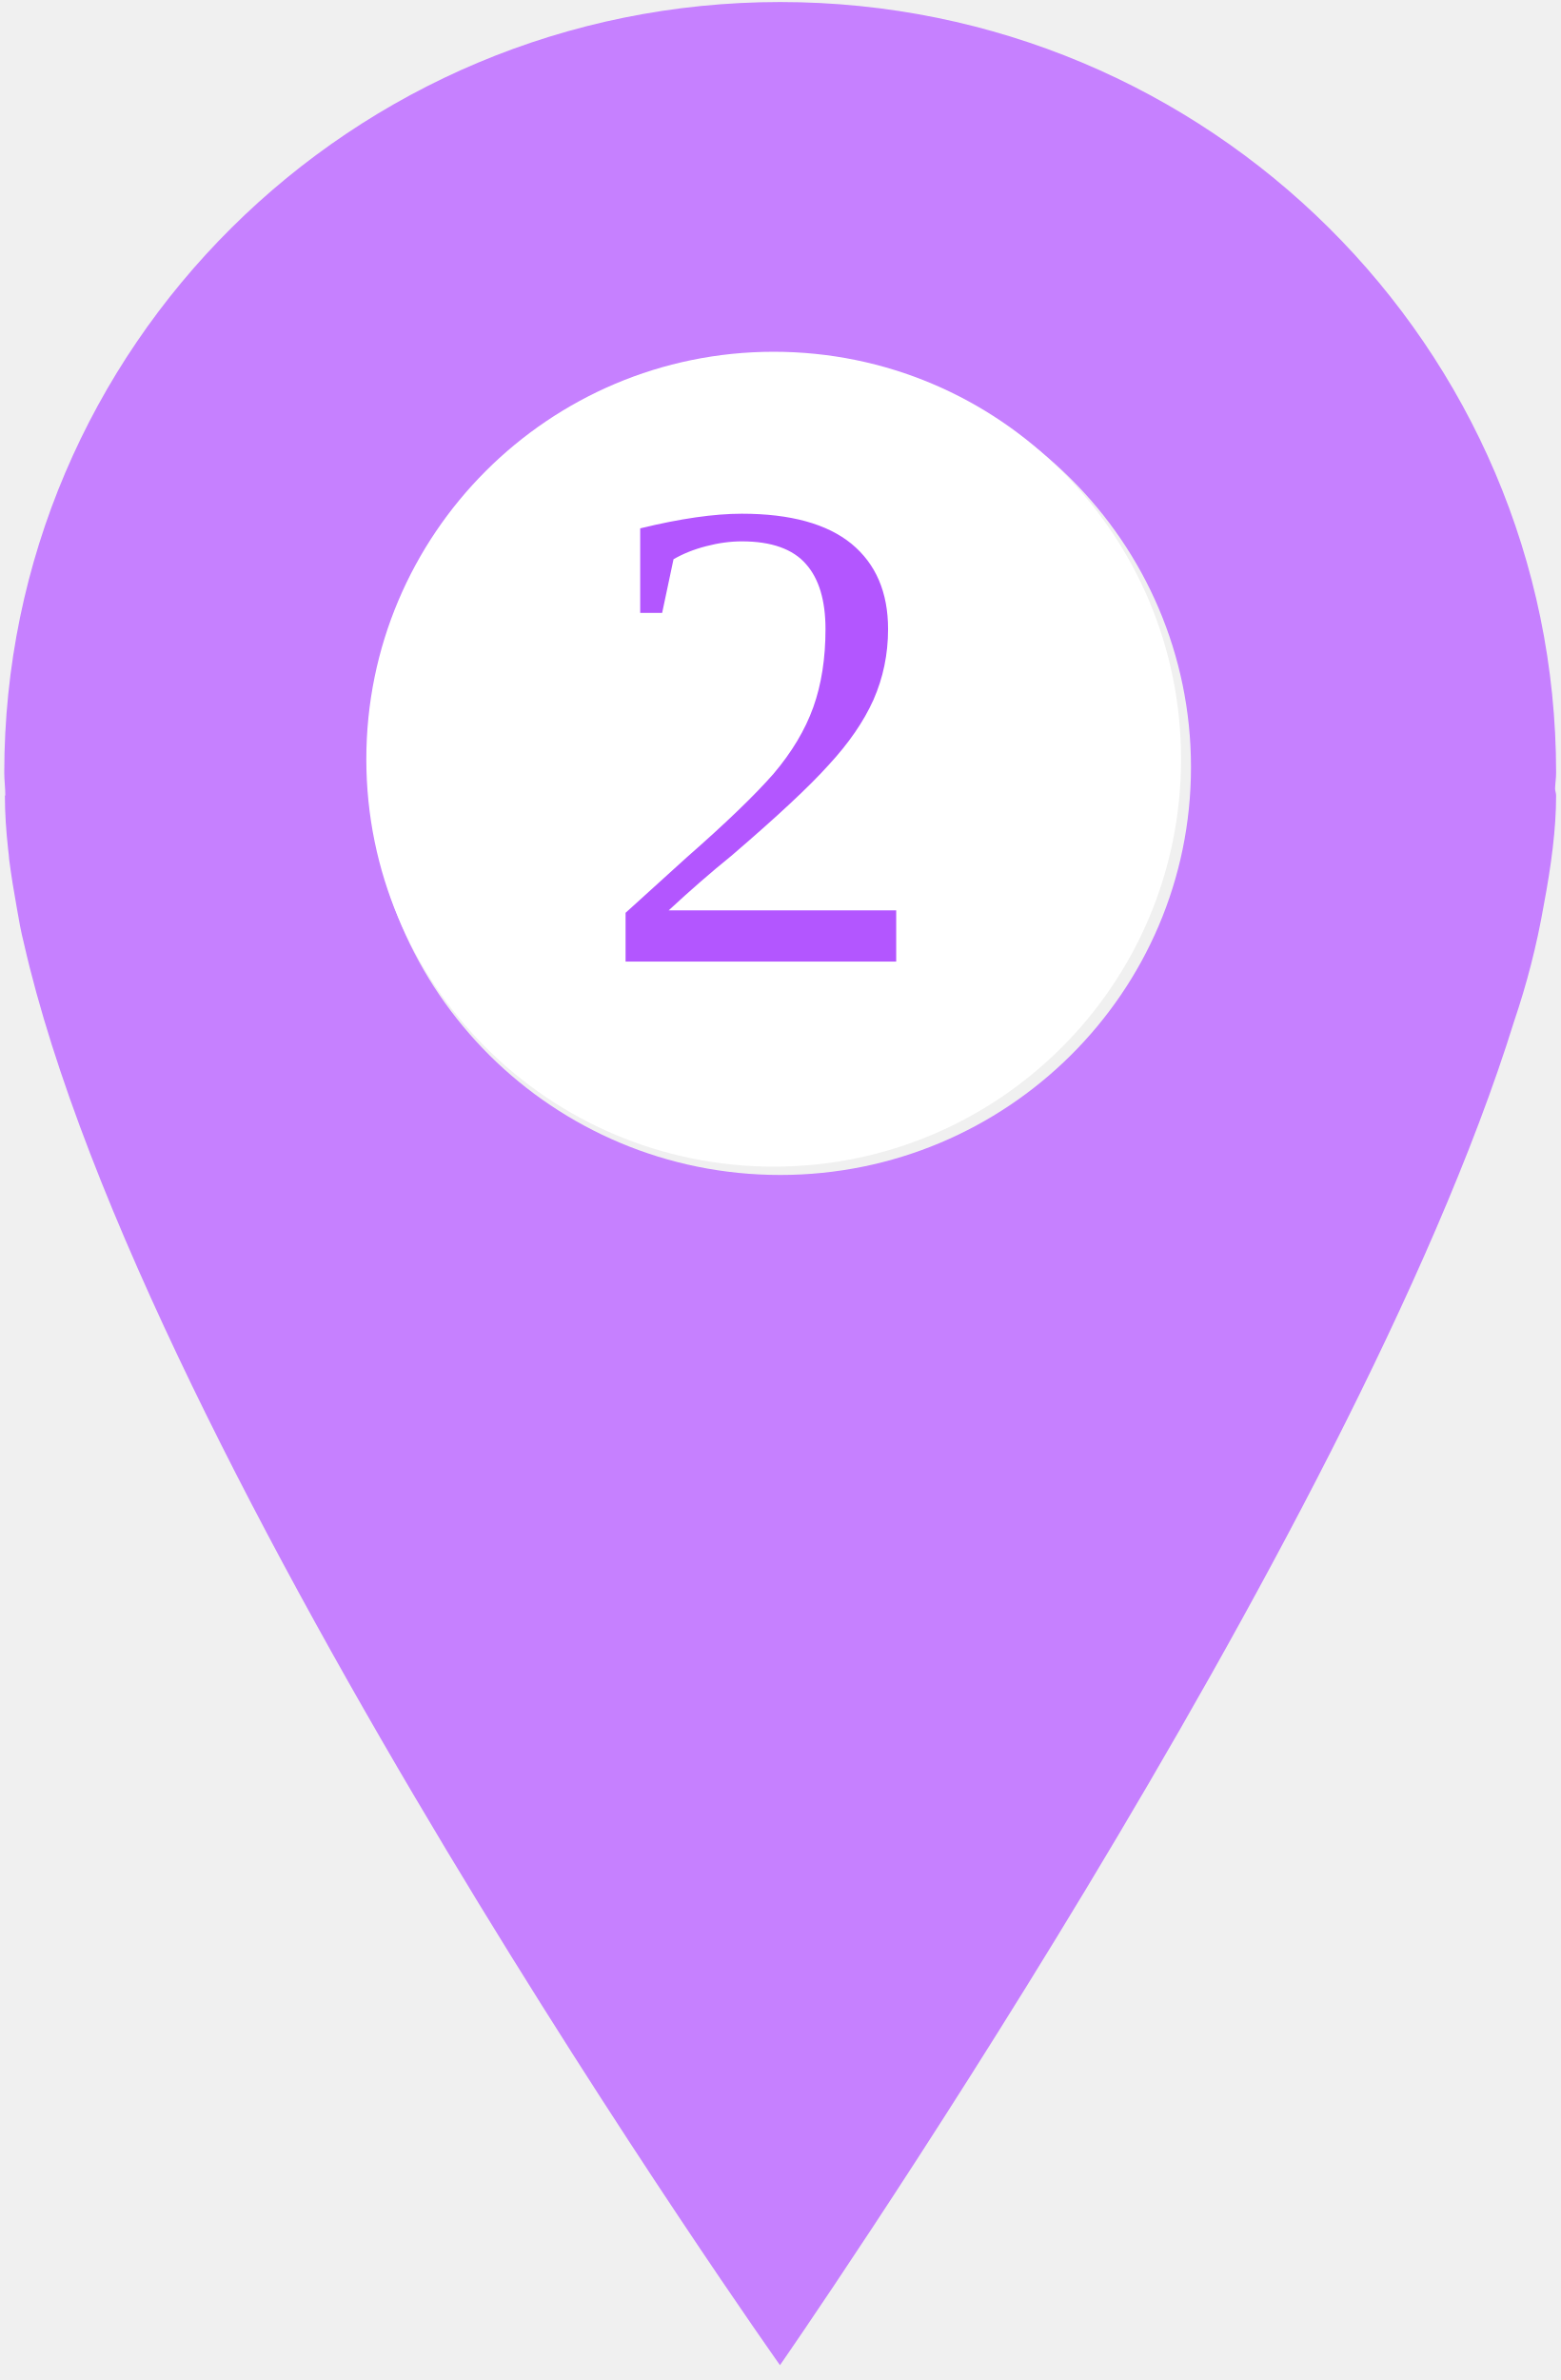
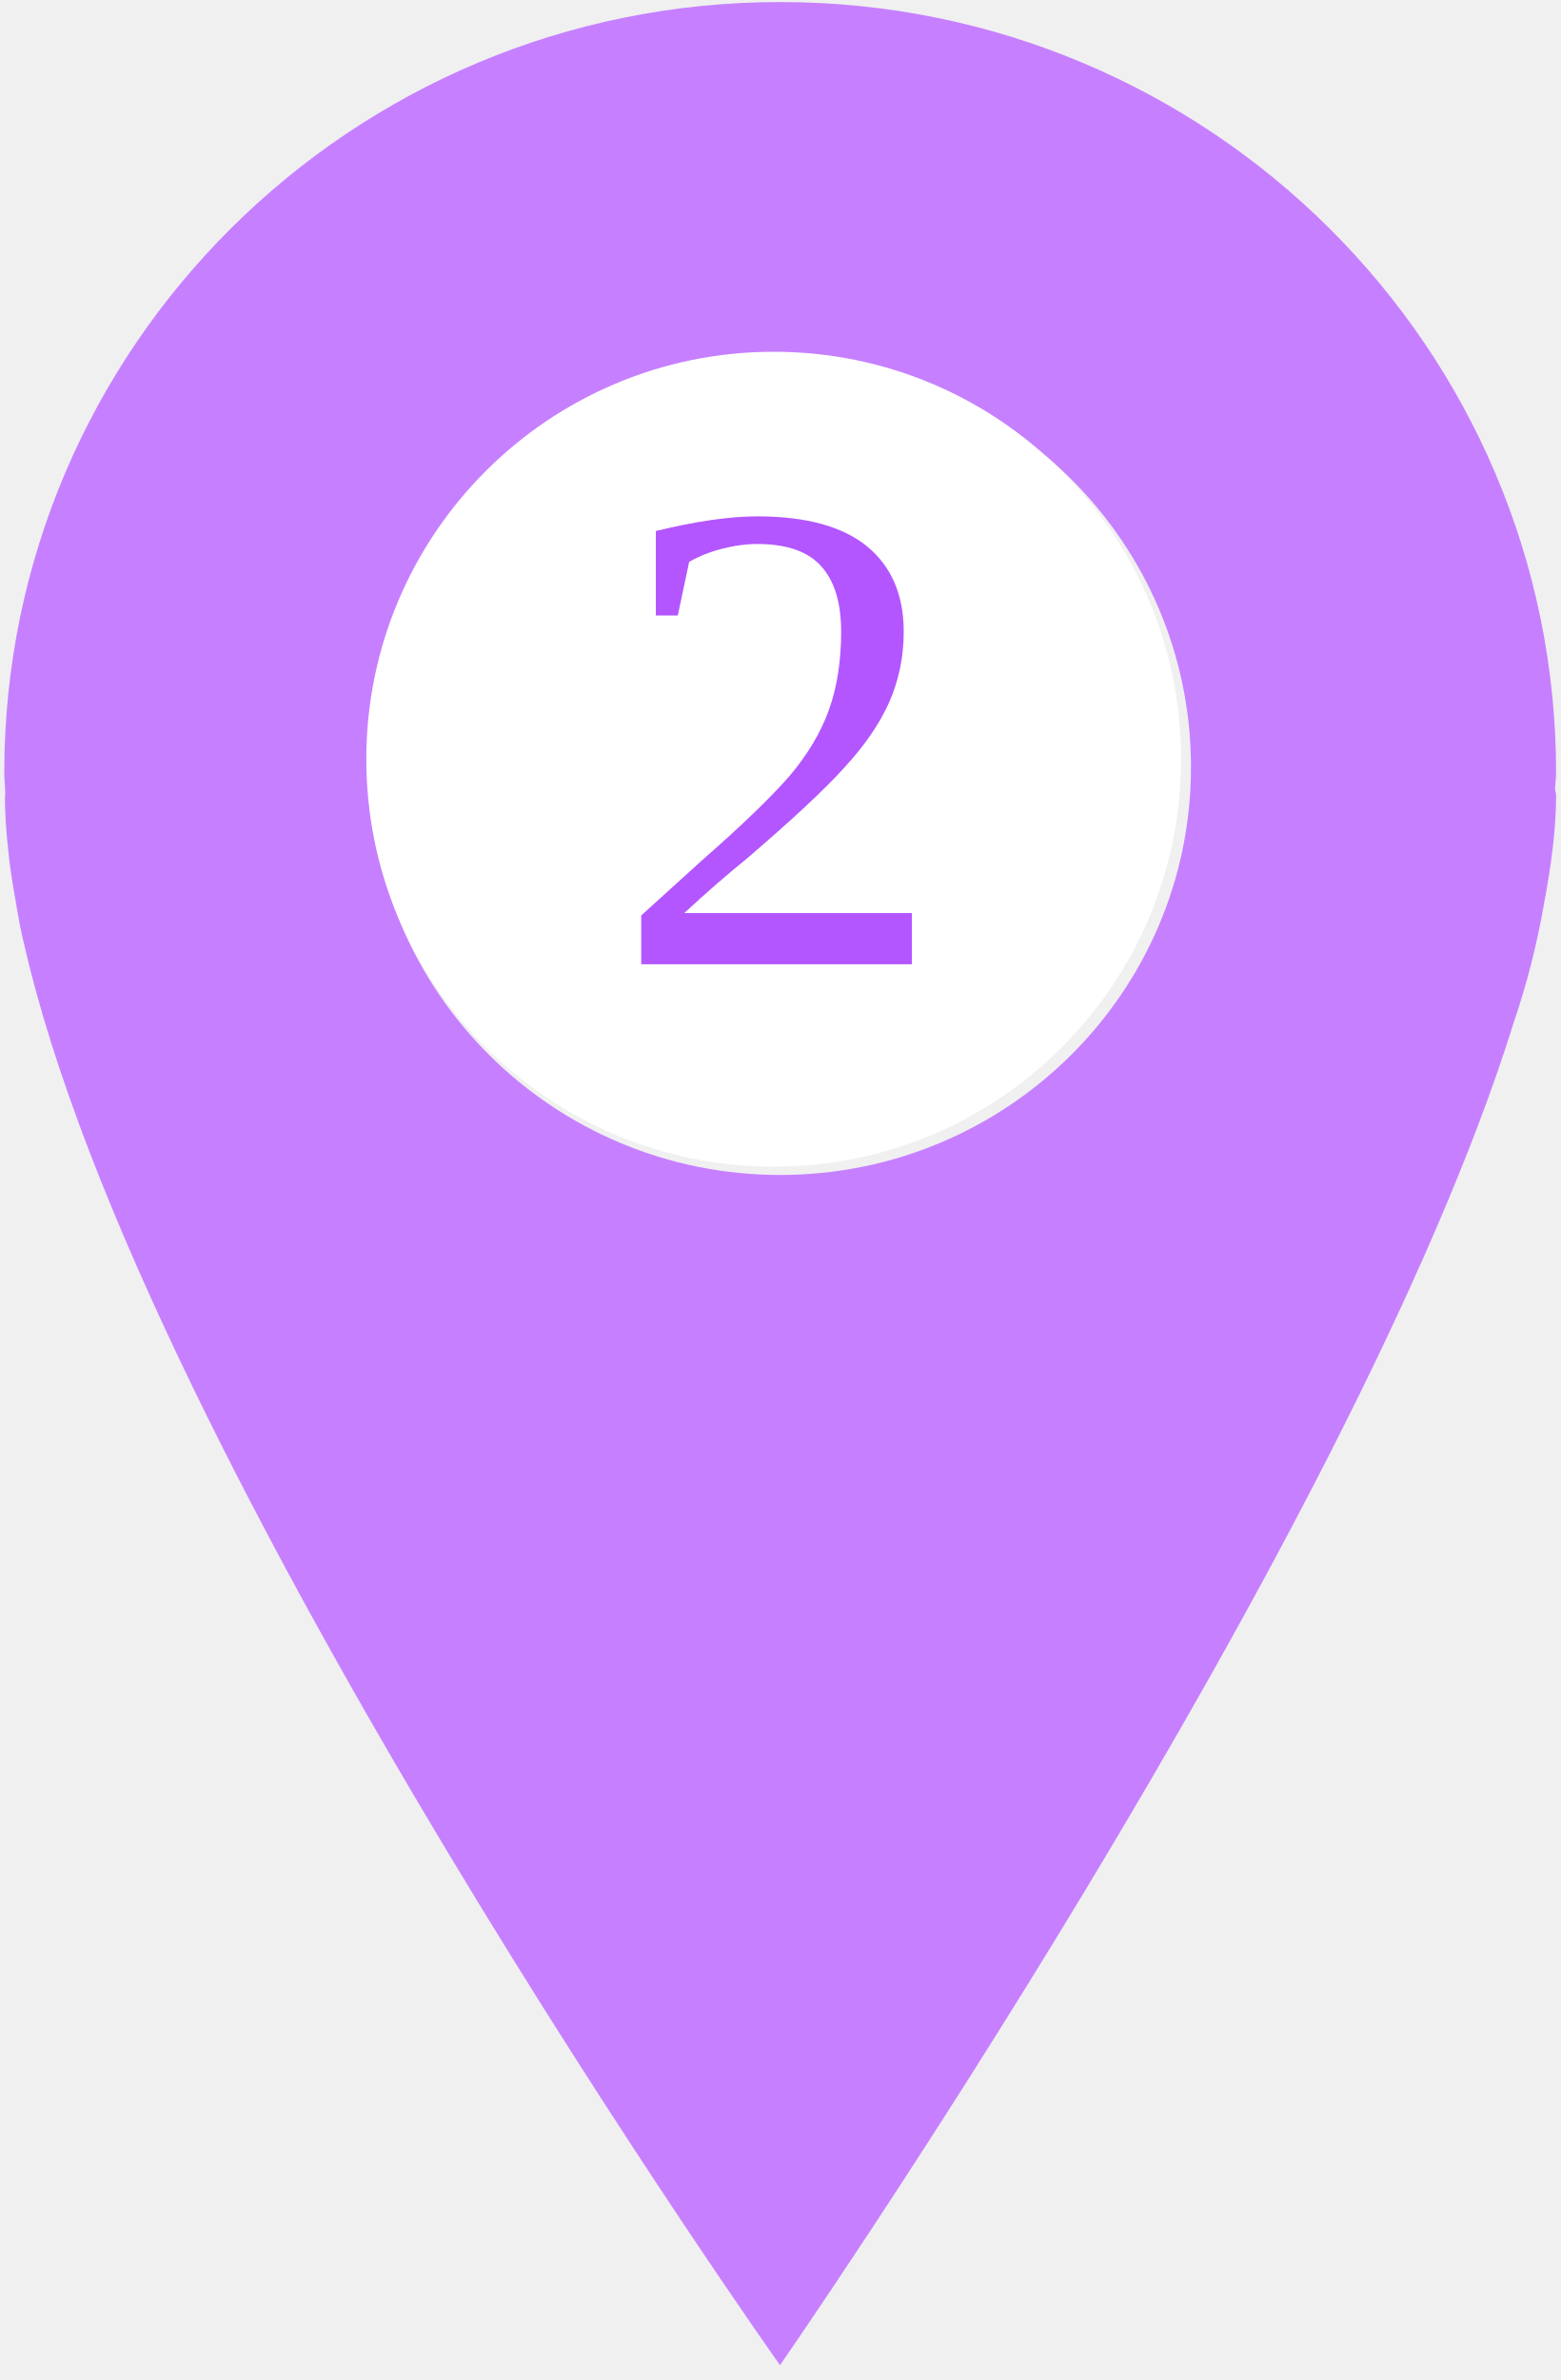
<svg xmlns="http://www.w3.org/2000/svg" width="40" zoomAndPan="magnify" viewBox="0 0 30 45.75" height="61" preserveAspectRatio="xMidYMid meet" version="1.0">
  <defs>
    <g />
    <clipPath id="bed344be5b">
      <path d="M 0.082 0 L 29.918 0 L 29.918 45.5 L 0.082 45.5 Z M 0.082 0 " clip-rule="nonzero" />
    </clipPath>
    <clipPath id="a8c62357f2">
      <path d="M 7.043 6.762 L 22.707 6.762 L 22.707 22.426 L 7.043 22.426 Z M 7.043 6.762 " clip-rule="nonzero" />
    </clipPath>
  </defs>
  <g clip-path="url(#bed344be5b)">
    <path fill="#c680ff" d="M 29.918 14.855 C 29.918 6.672 23.238 0.039 15 0.039 C 6.762 0.039 0.082 6.672 0.082 14.855 C 0.082 15 0.102 15.145 0.102 15.289 C 0.102 15.293 0.094 15.293 0.094 15.293 C 0.094 15.625 0.117 15.969 0.156 16.324 C 0.164 16.391 0.172 16.453 0.176 16.52 C 0.215 16.824 0.266 17.137 0.324 17.457 C 0.363 17.684 0.402 17.906 0.457 18.121 C 2.734 28.164 14.996 45.465 14.996 45.465 C 14.996 45.465 26.008 29.625 29.109 19.637 C 29.355 18.914 29.547 18.168 29.68 17.402 C 29.824 16.641 29.918 15.934 29.918 15.293 C 29.918 15.246 29.898 15.203 29.898 15.156 C 29.902 15.055 29.918 14.957 29.918 14.855 Z M 15 22.586 C 10.637 22.586 7.102 19.074 7.102 14.746 C 7.102 10.414 10.633 6.902 15 6.902 C 19.359 6.902 22.898 10.414 22.898 14.746 C 22.898 19.074 19.359 22.586 15 22.586 Z M 15 22.586 " fill-opacity="1" fill-rule="nonzero" />
  </g>
  <g clip-path="url(#a8c62357f2)">
    <path fill="#ffffff" d="M 14.875 6.762 C 10.551 6.762 7.043 10.27 7.043 14.594 C 7.043 18.922 10.551 22.426 14.875 22.426 C 19.203 22.426 22.707 18.922 22.707 14.594 C 22.707 10.27 19.203 6.762 14.875 6.762 " fill-opacity="1" fill-rule="nonzero" />
  </g>
  <g fill="#b356ff" fill-opacity="1">
-     <text x="49%" y="15.5" dominant-baseline="middle" text-anchor="middle" font-size="13px">2</text>
+     <text x="50%" y="15.55" dominant-baseline="middle" text-anchor="middle" font-size="13px">2</text>
  </g>
</svg>
